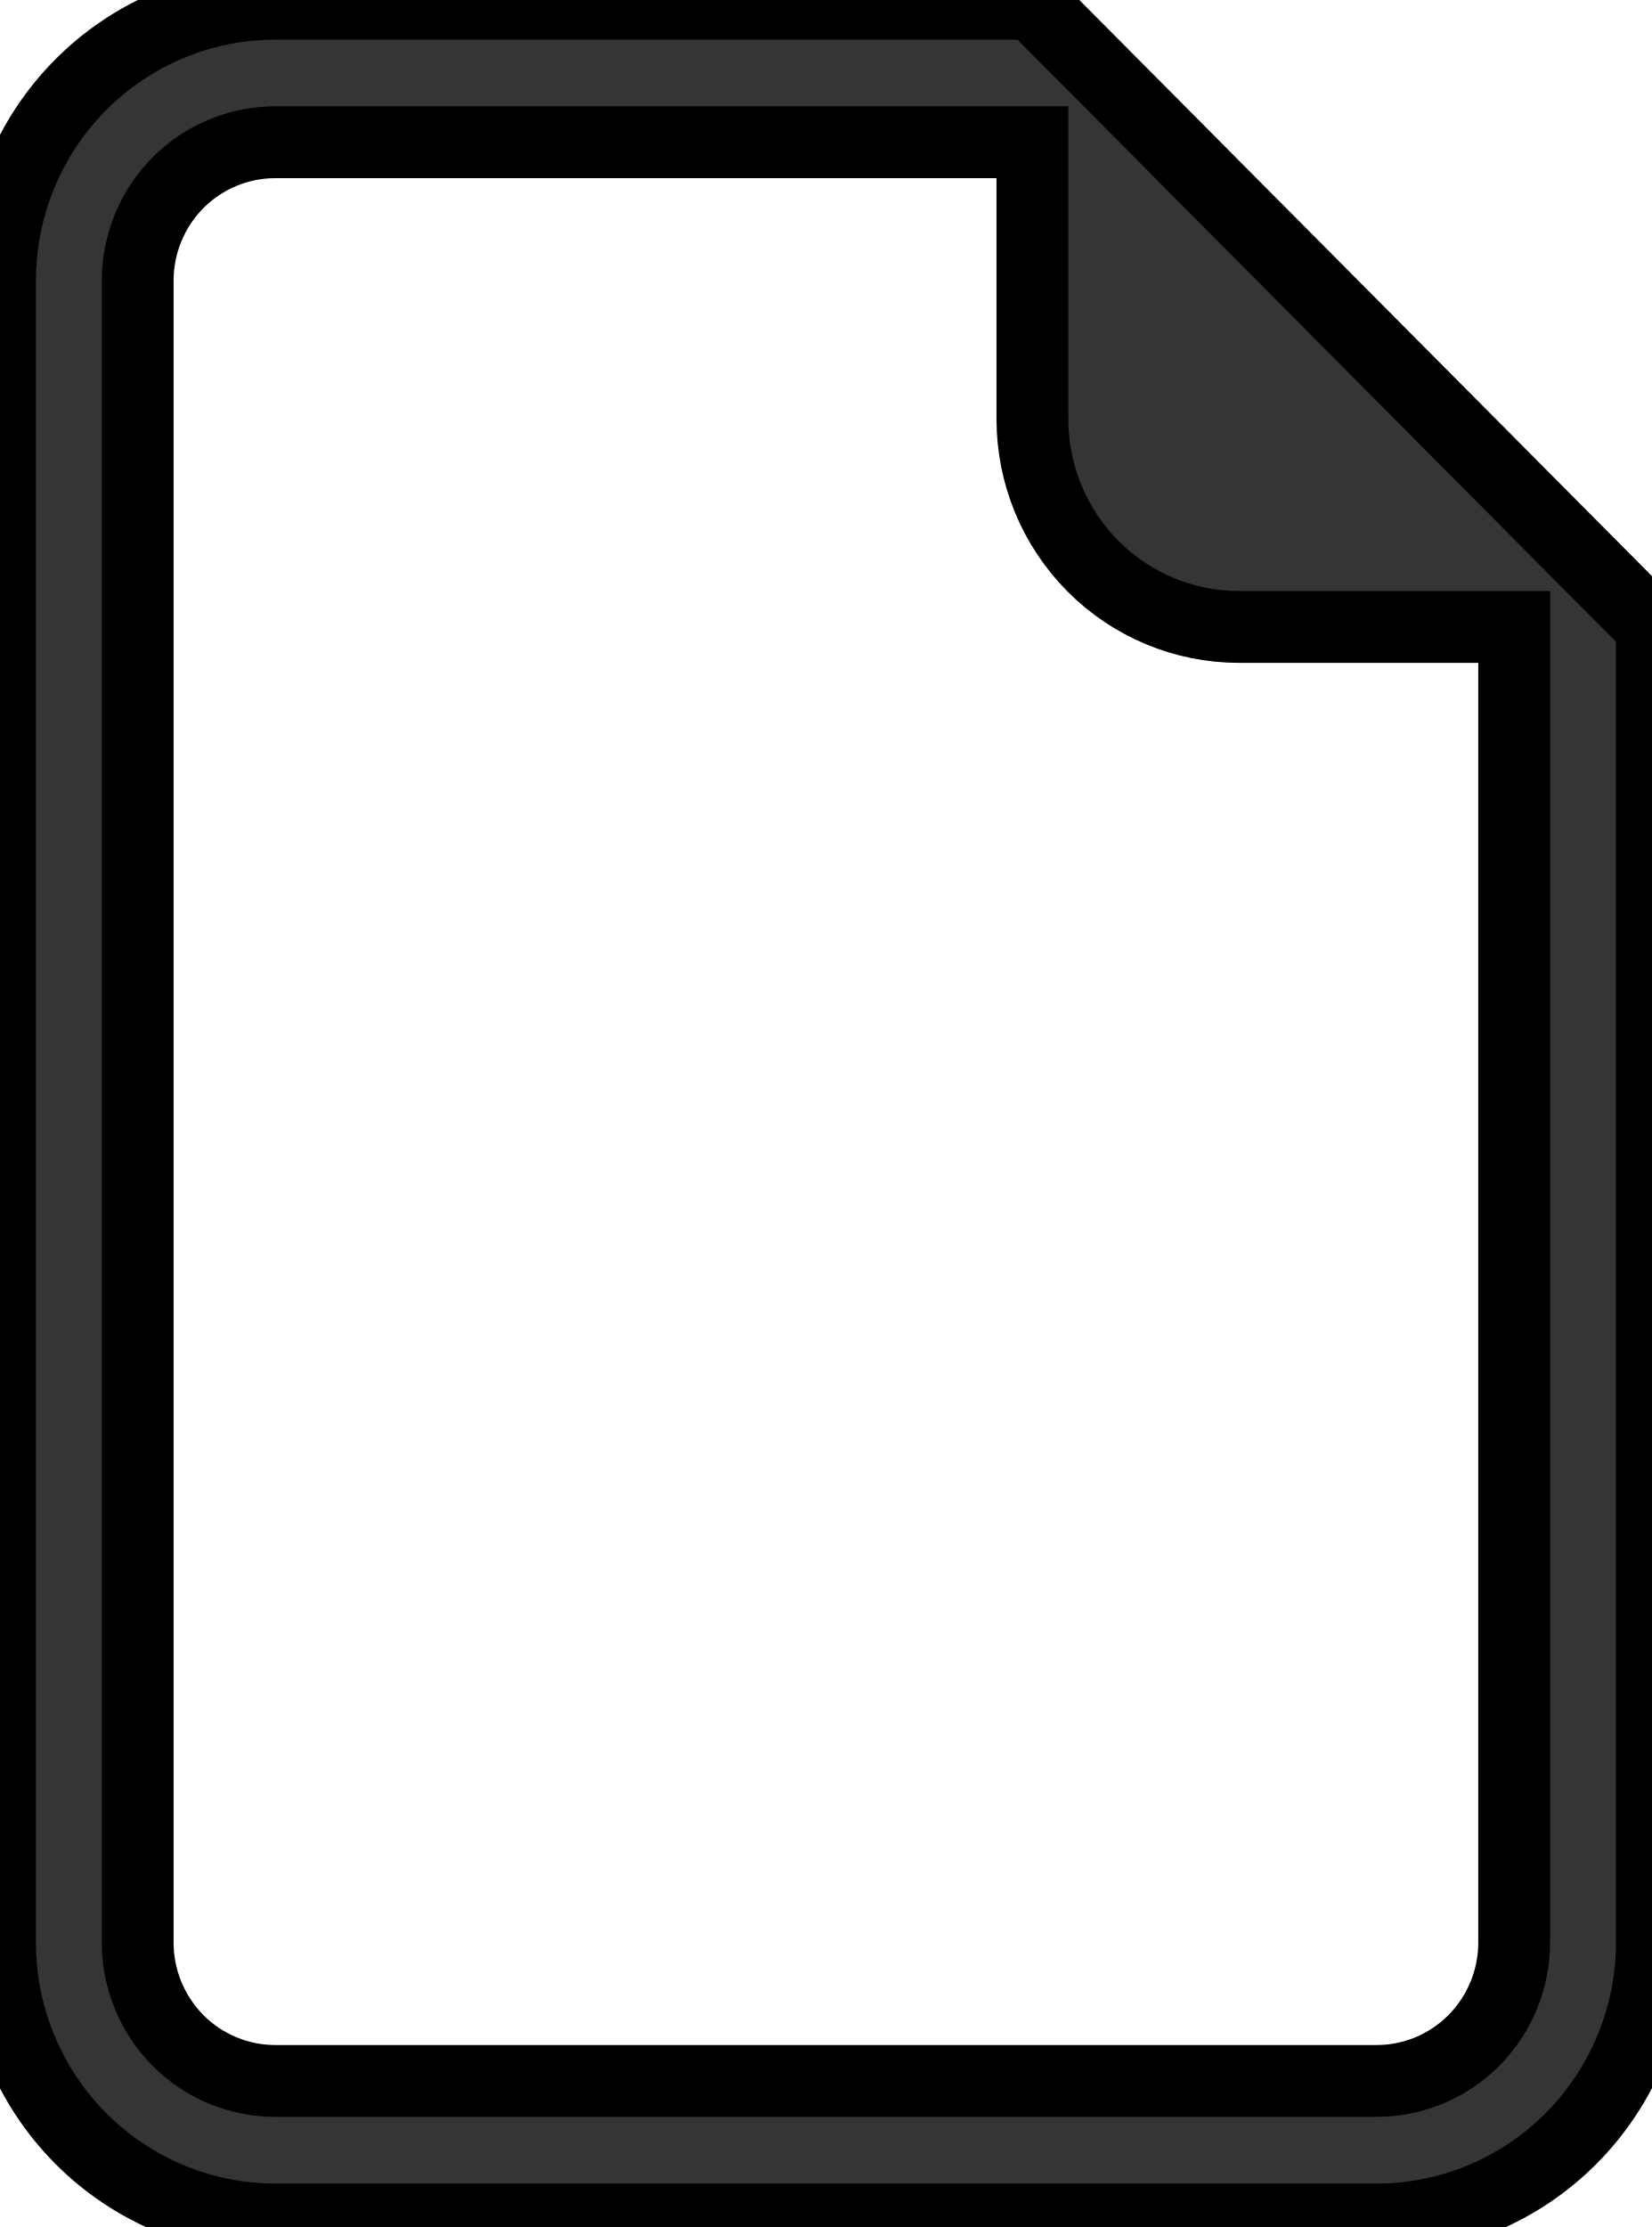
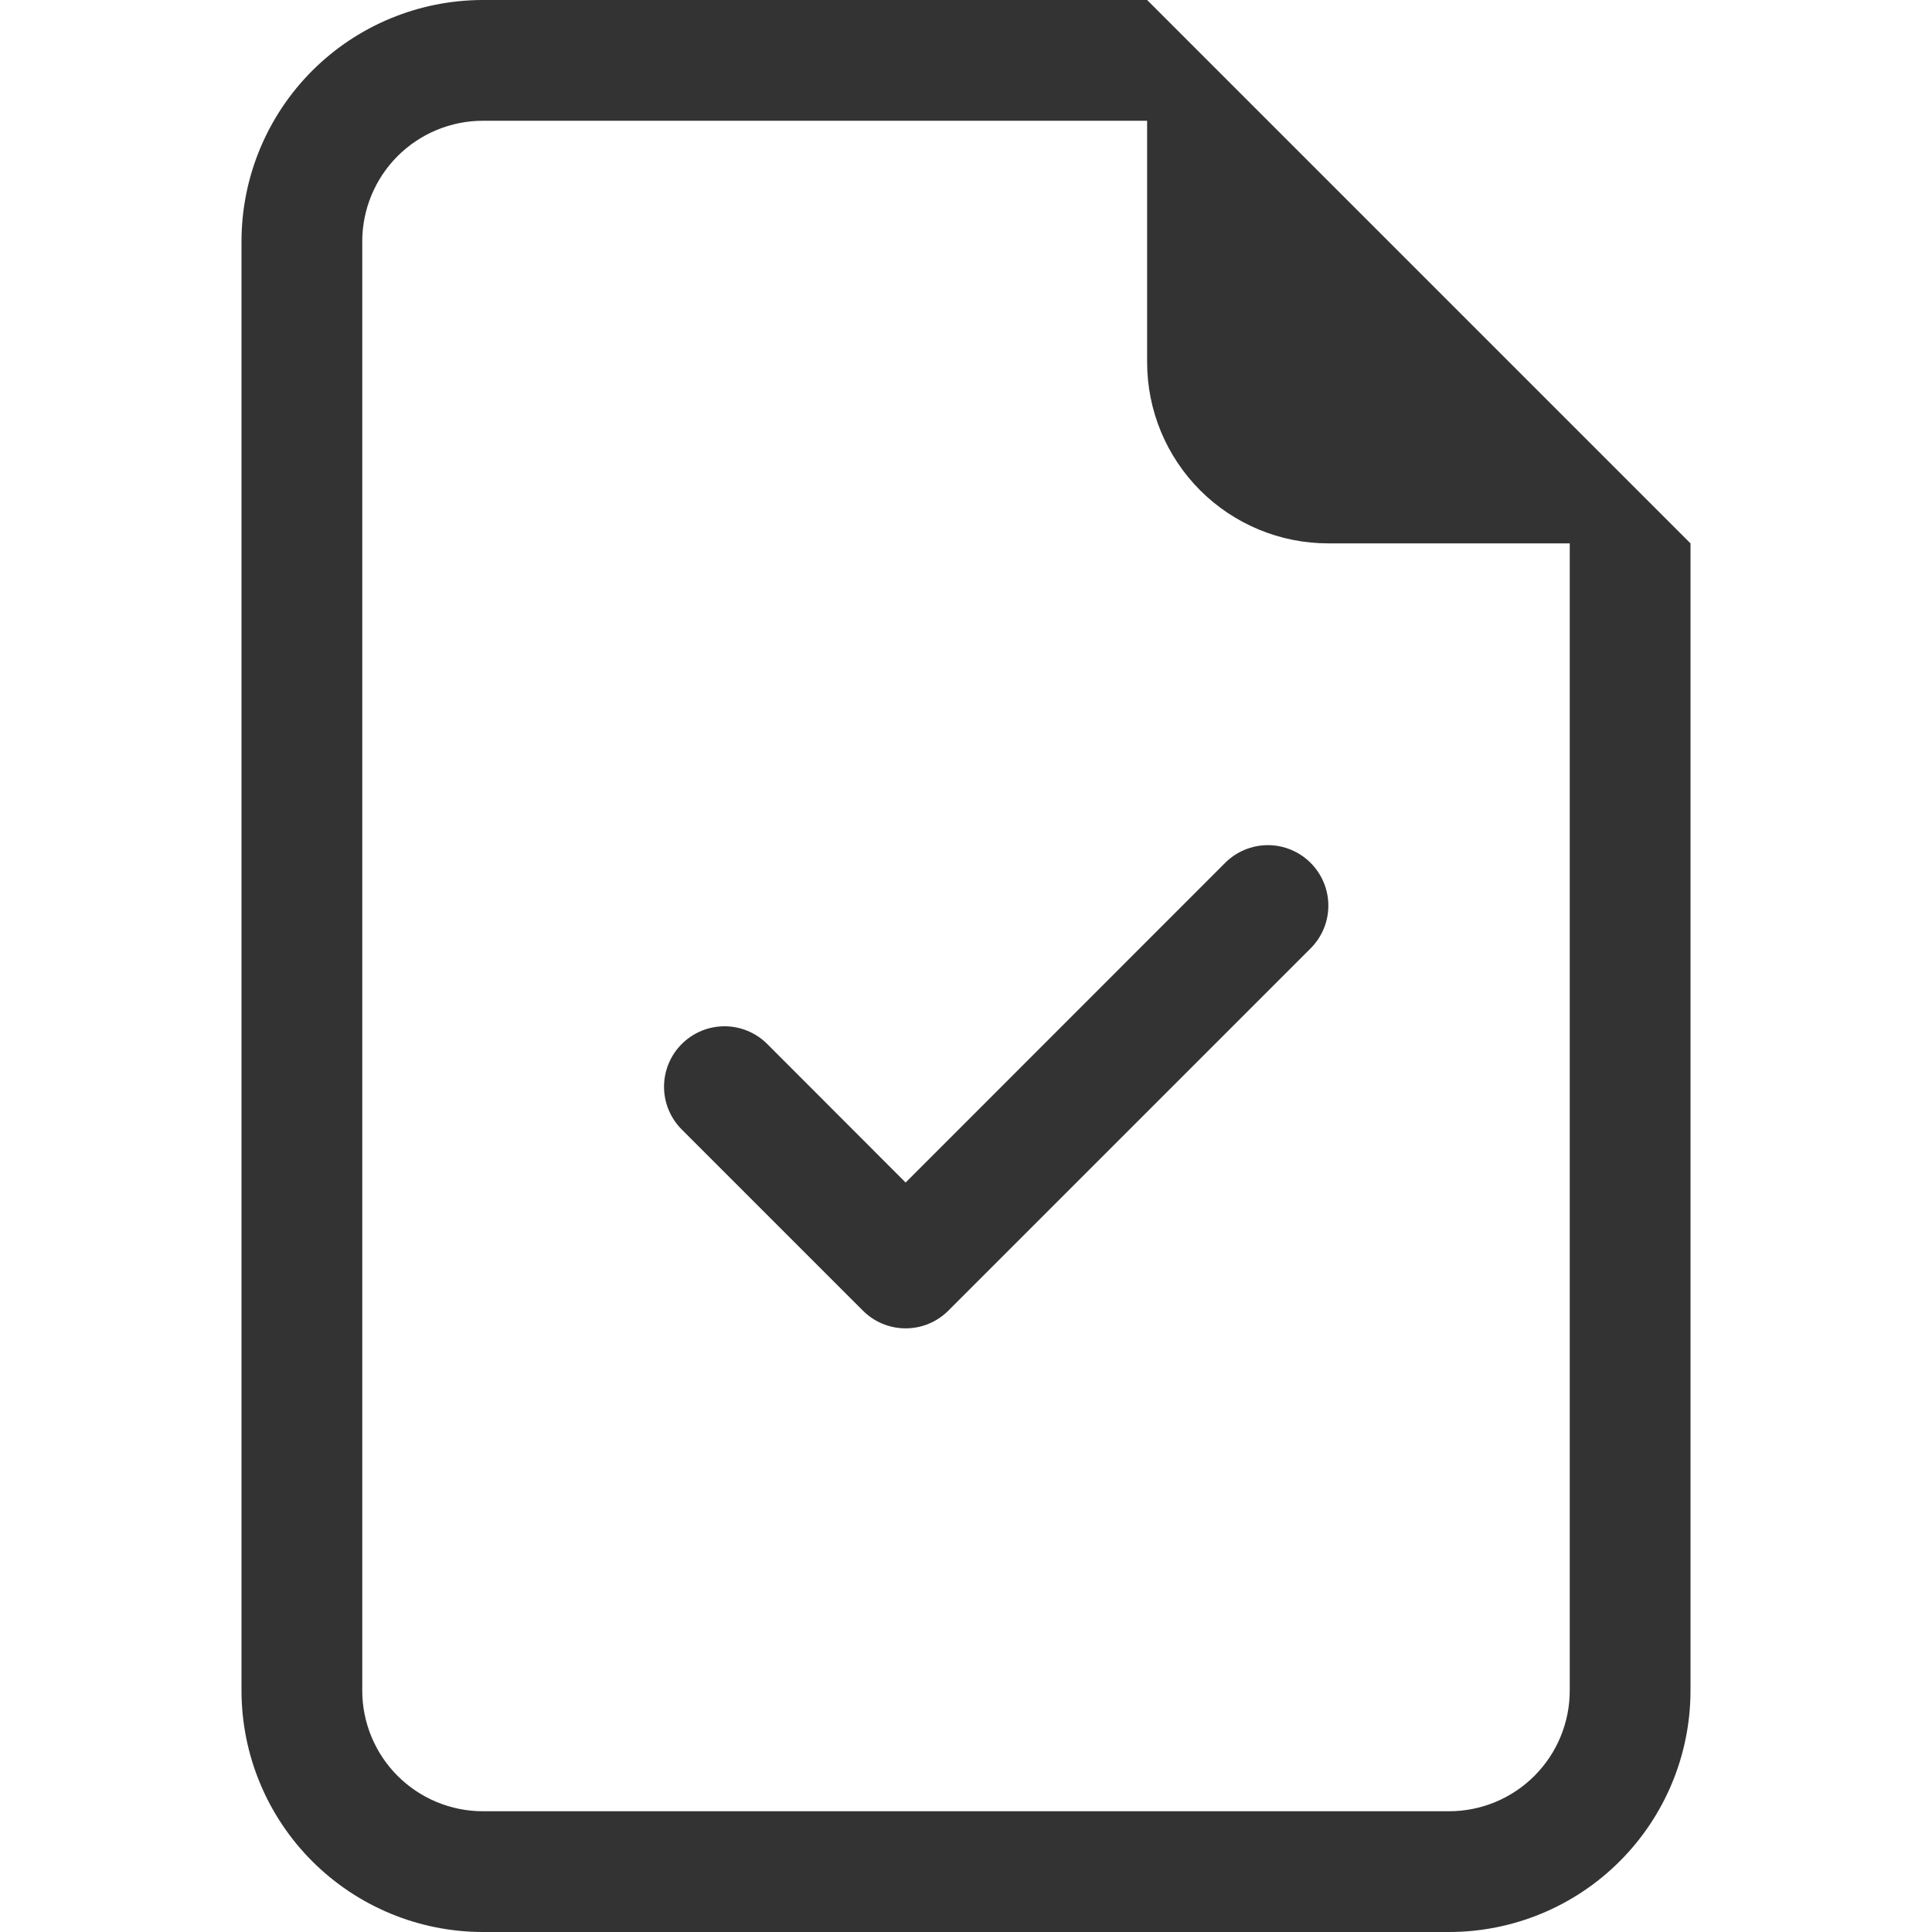
- <svg xmlns="http://www.w3.org/2000/svg" width="23" height="31" viewBox="0 0 23 31" fill="none">
-   <path d="M23 27.04V8.727L14.375 0.052H3.833C2.817 0.052 1.842 0.458 1.123 1.181C0.404 1.904 0 2.885 0 3.907V27.04C0 28.062 0.404 29.043 1.123 29.766C1.842 30.489 2.817 30.895 3.833 30.895H19.167C20.183 30.895 21.158 30.489 21.877 29.766C22.596 29.043 23 28.062 23 27.04ZM14.375 5.835C14.375 6.602 14.678 7.337 15.217 7.88C15.756 8.422 16.488 8.727 17.25 8.727H21.083V27.04C21.083 27.551 20.881 28.041 20.522 28.403C20.163 28.764 19.675 28.967 19.167 28.967H3.833C3.325 28.967 2.837 28.764 2.478 28.403C2.119 28.041 1.917 27.551 1.917 27.04V3.907C1.917 3.396 2.119 2.906 2.478 2.544C2.837 2.183 3.325 1.98 3.833 1.98H14.375V5.835Z" fill="#373435" />
-   <path d="M23 27.04V8.727L14.375 0.052H3.833C2.817 0.052 1.842 0.458 1.123 1.181C0.404 1.904 0 2.885 0 3.907V27.04C0 28.062 0.404 29.043 1.123 29.766C1.842 30.489 2.817 30.895 3.833 30.895H19.167C20.183 30.895 21.158 30.489 21.877 29.766C22.596 29.043 23 28.062 23 27.04ZM14.375 5.835C14.375 6.602 14.678 7.337 15.217 7.88C15.756 8.422 16.488 8.727 17.25 8.727H21.083V27.04C21.083 27.551 20.881 28.041 20.522 28.403C20.163 28.764 19.675 28.967 19.167 28.967H3.833C3.325 28.967 2.837 28.764 2.478 28.403C2.119 28.041 1.917 27.551 1.917 27.04V3.907C1.917 3.396 2.119 2.906 2.478 2.544C2.837 2.183 3.325 1.98 3.833 1.98H14.375V5.835Z" stroke="black" />
+ <svg xmlns="http://www.w3.org/2000/svg" width="40" height="40" viewBox="0 0 40 40" fill="none">
+   <path d="M27.135 19.635C27.37 19.4 27.502 19.082 27.502 18.75C27.502 18.418 27.37 18.1 27.135 17.865C26.9 17.63 26.582 17.498 26.25 17.498C25.918 17.498 25.6 17.63 25.365 17.865L18.75 24.483L15.885 21.615C15.65 21.38 15.332 21.248 15 21.248C14.668 21.248 14.35 21.38 14.115 21.615C13.88 21.85 13.748 22.168 13.748 22.5C13.748 22.832 13.88 23.15 14.115 23.385L17.865 27.135C17.981 27.251 18.119 27.344 18.271 27.407C18.423 27.47 18.586 27.502 18.75 27.502C18.914 27.502 19.077 27.47 19.229 27.407C19.381 27.344 19.519 27.251 19.635 27.135L27.135 19.635V19.635Z" fill="#333333" />
+   <path d="M35 35V11.25L23.75 0H10C8.674 0 7.402 0.527 6.464 1.464C5.527 2.402 5 3.674 5 5V35C5 36.326 5.527 37.598 6.464 38.535C7.402 39.473 8.674 40 10 40H30C31.326 40 32.598 39.473 33.535 38.535C34.473 37.598 35 36.326 35 35ZM23.75 7.5C23.75 8.495 24.145 9.448 24.848 10.152C25.552 10.855 26.505 11.25 27.5 11.25H32.5V35C32.5 35.663 32.237 36.299 31.768 36.768C31.299 37.237 30.663 37.5 30 37.5H10C9.337 37.5 8.701 37.237 8.232 36.768C7.763 36.299 7.5 35.663 7.5 35V5C7.5 4.337 7.763 3.701 8.232 3.232C8.701 2.763 9.337 2.5 10 2.5H23.75V7.5Z" fill="#333333" />
</svg>
